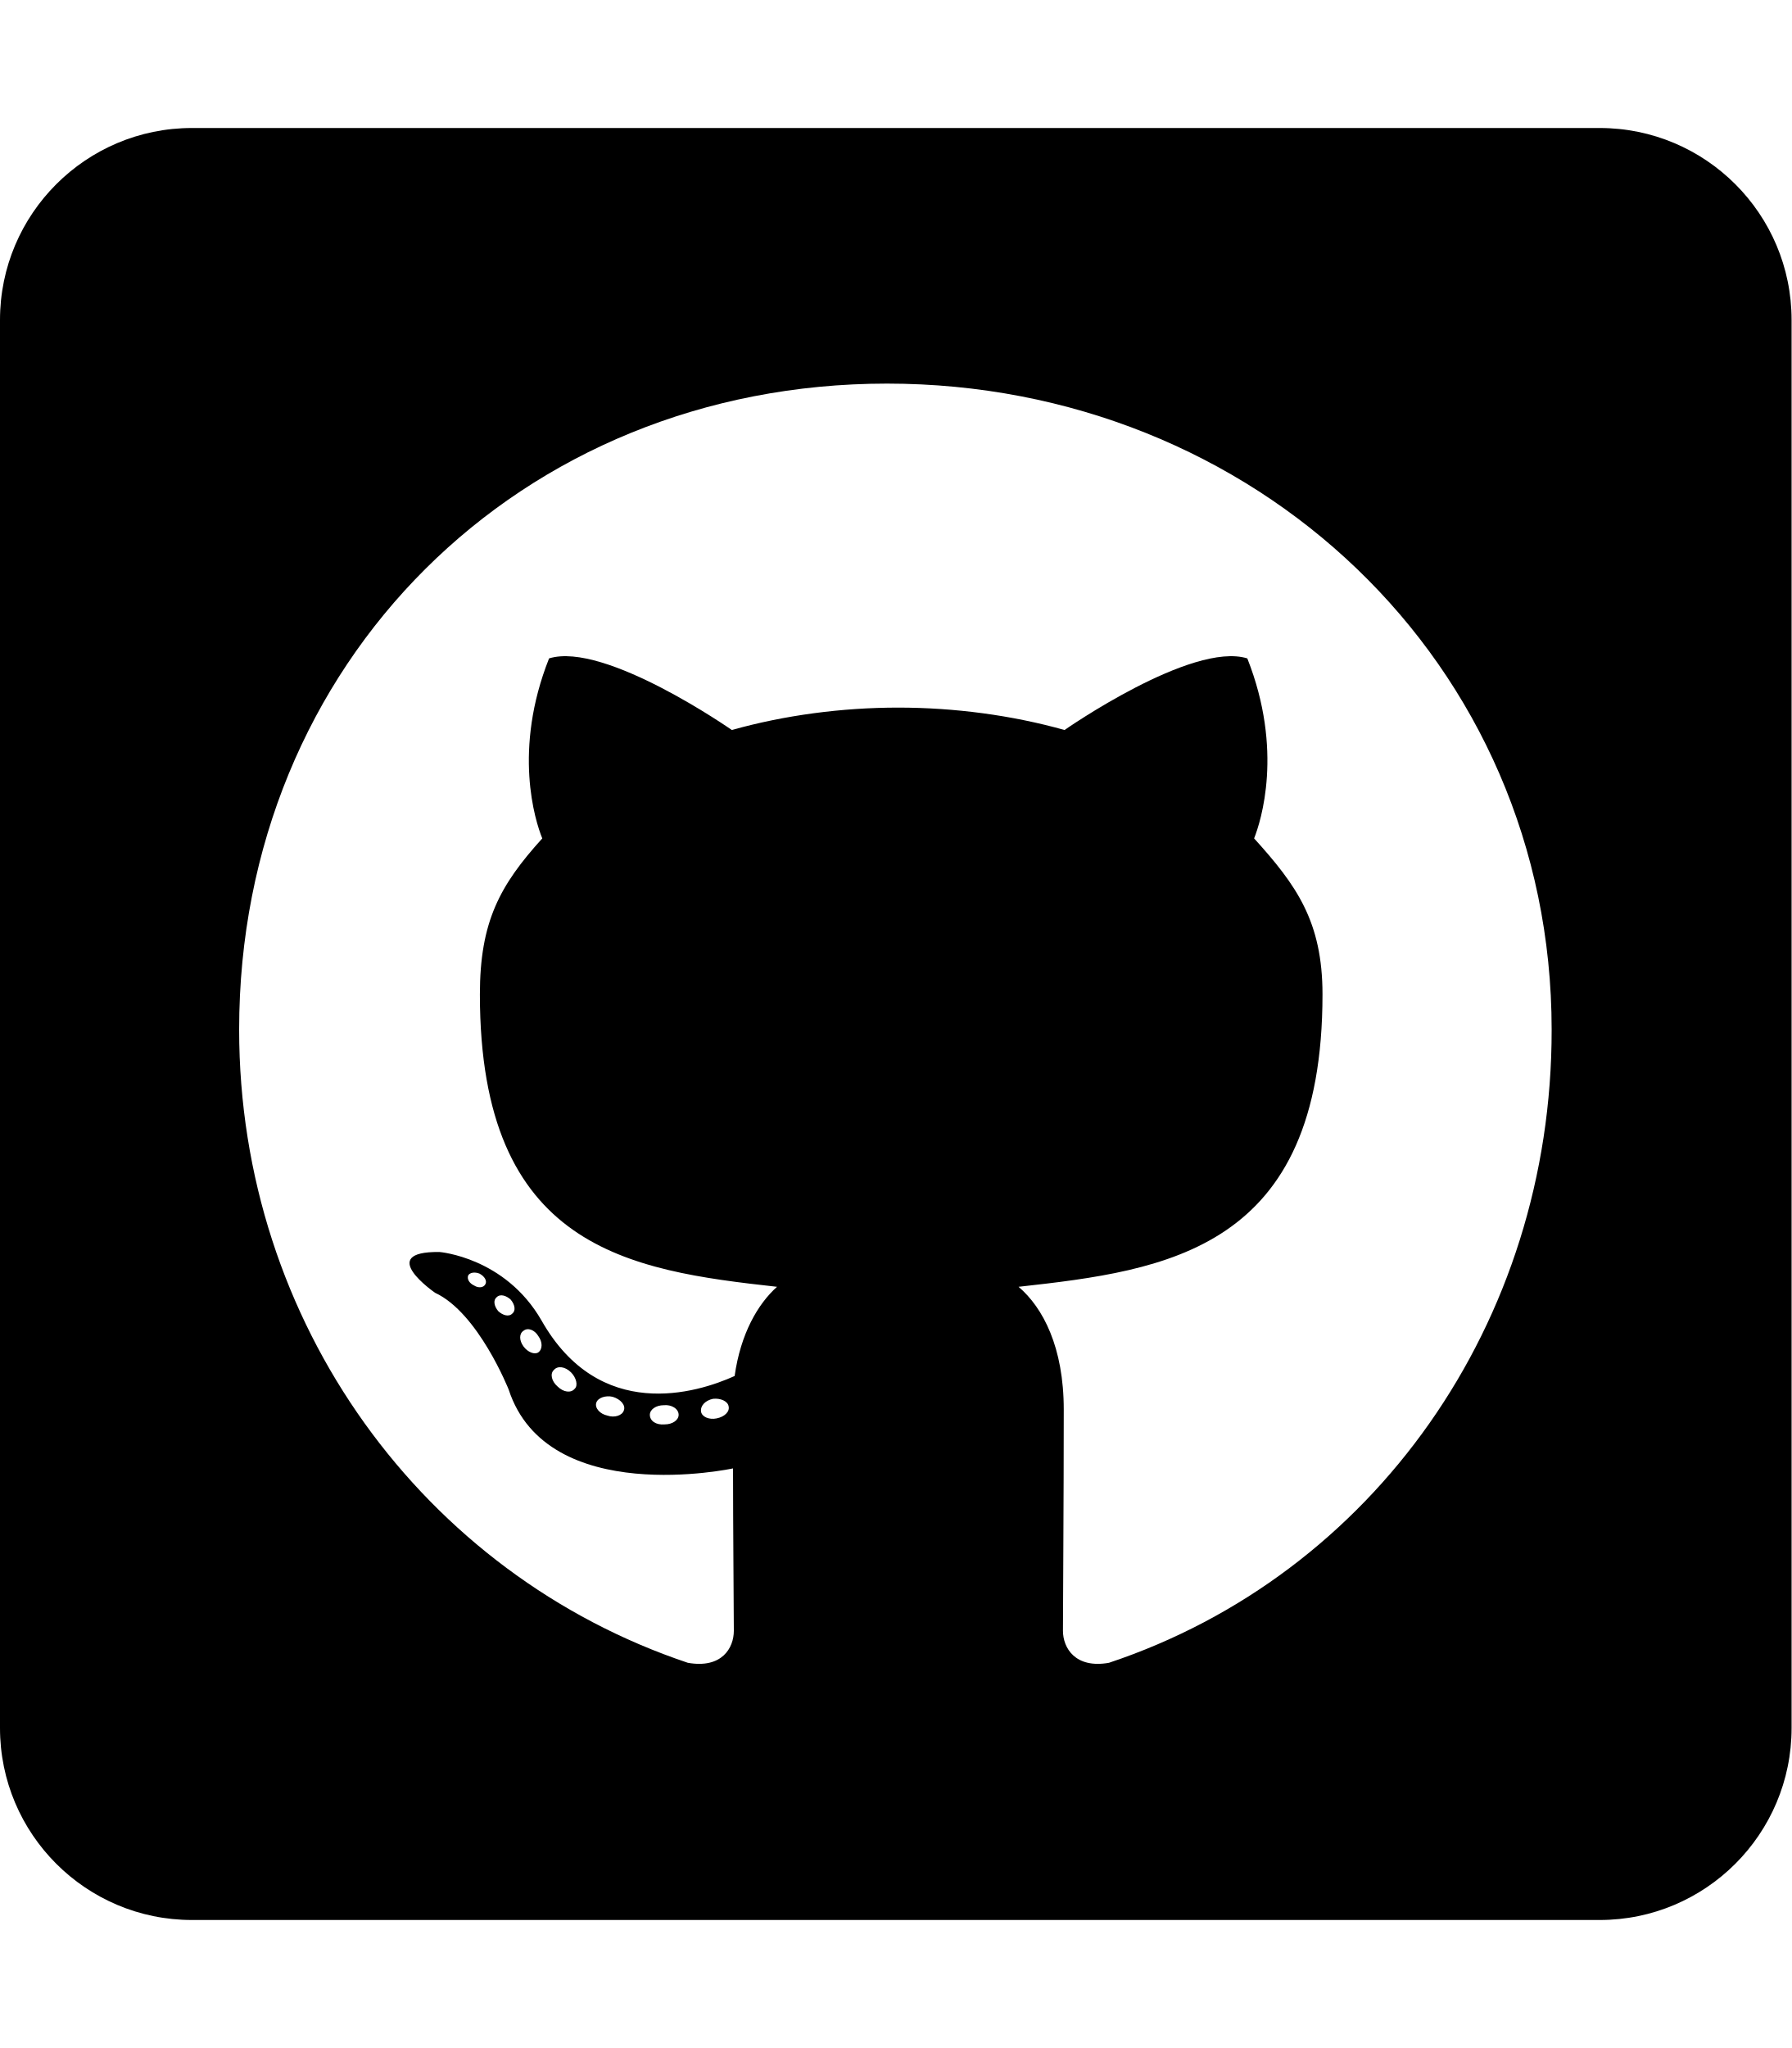
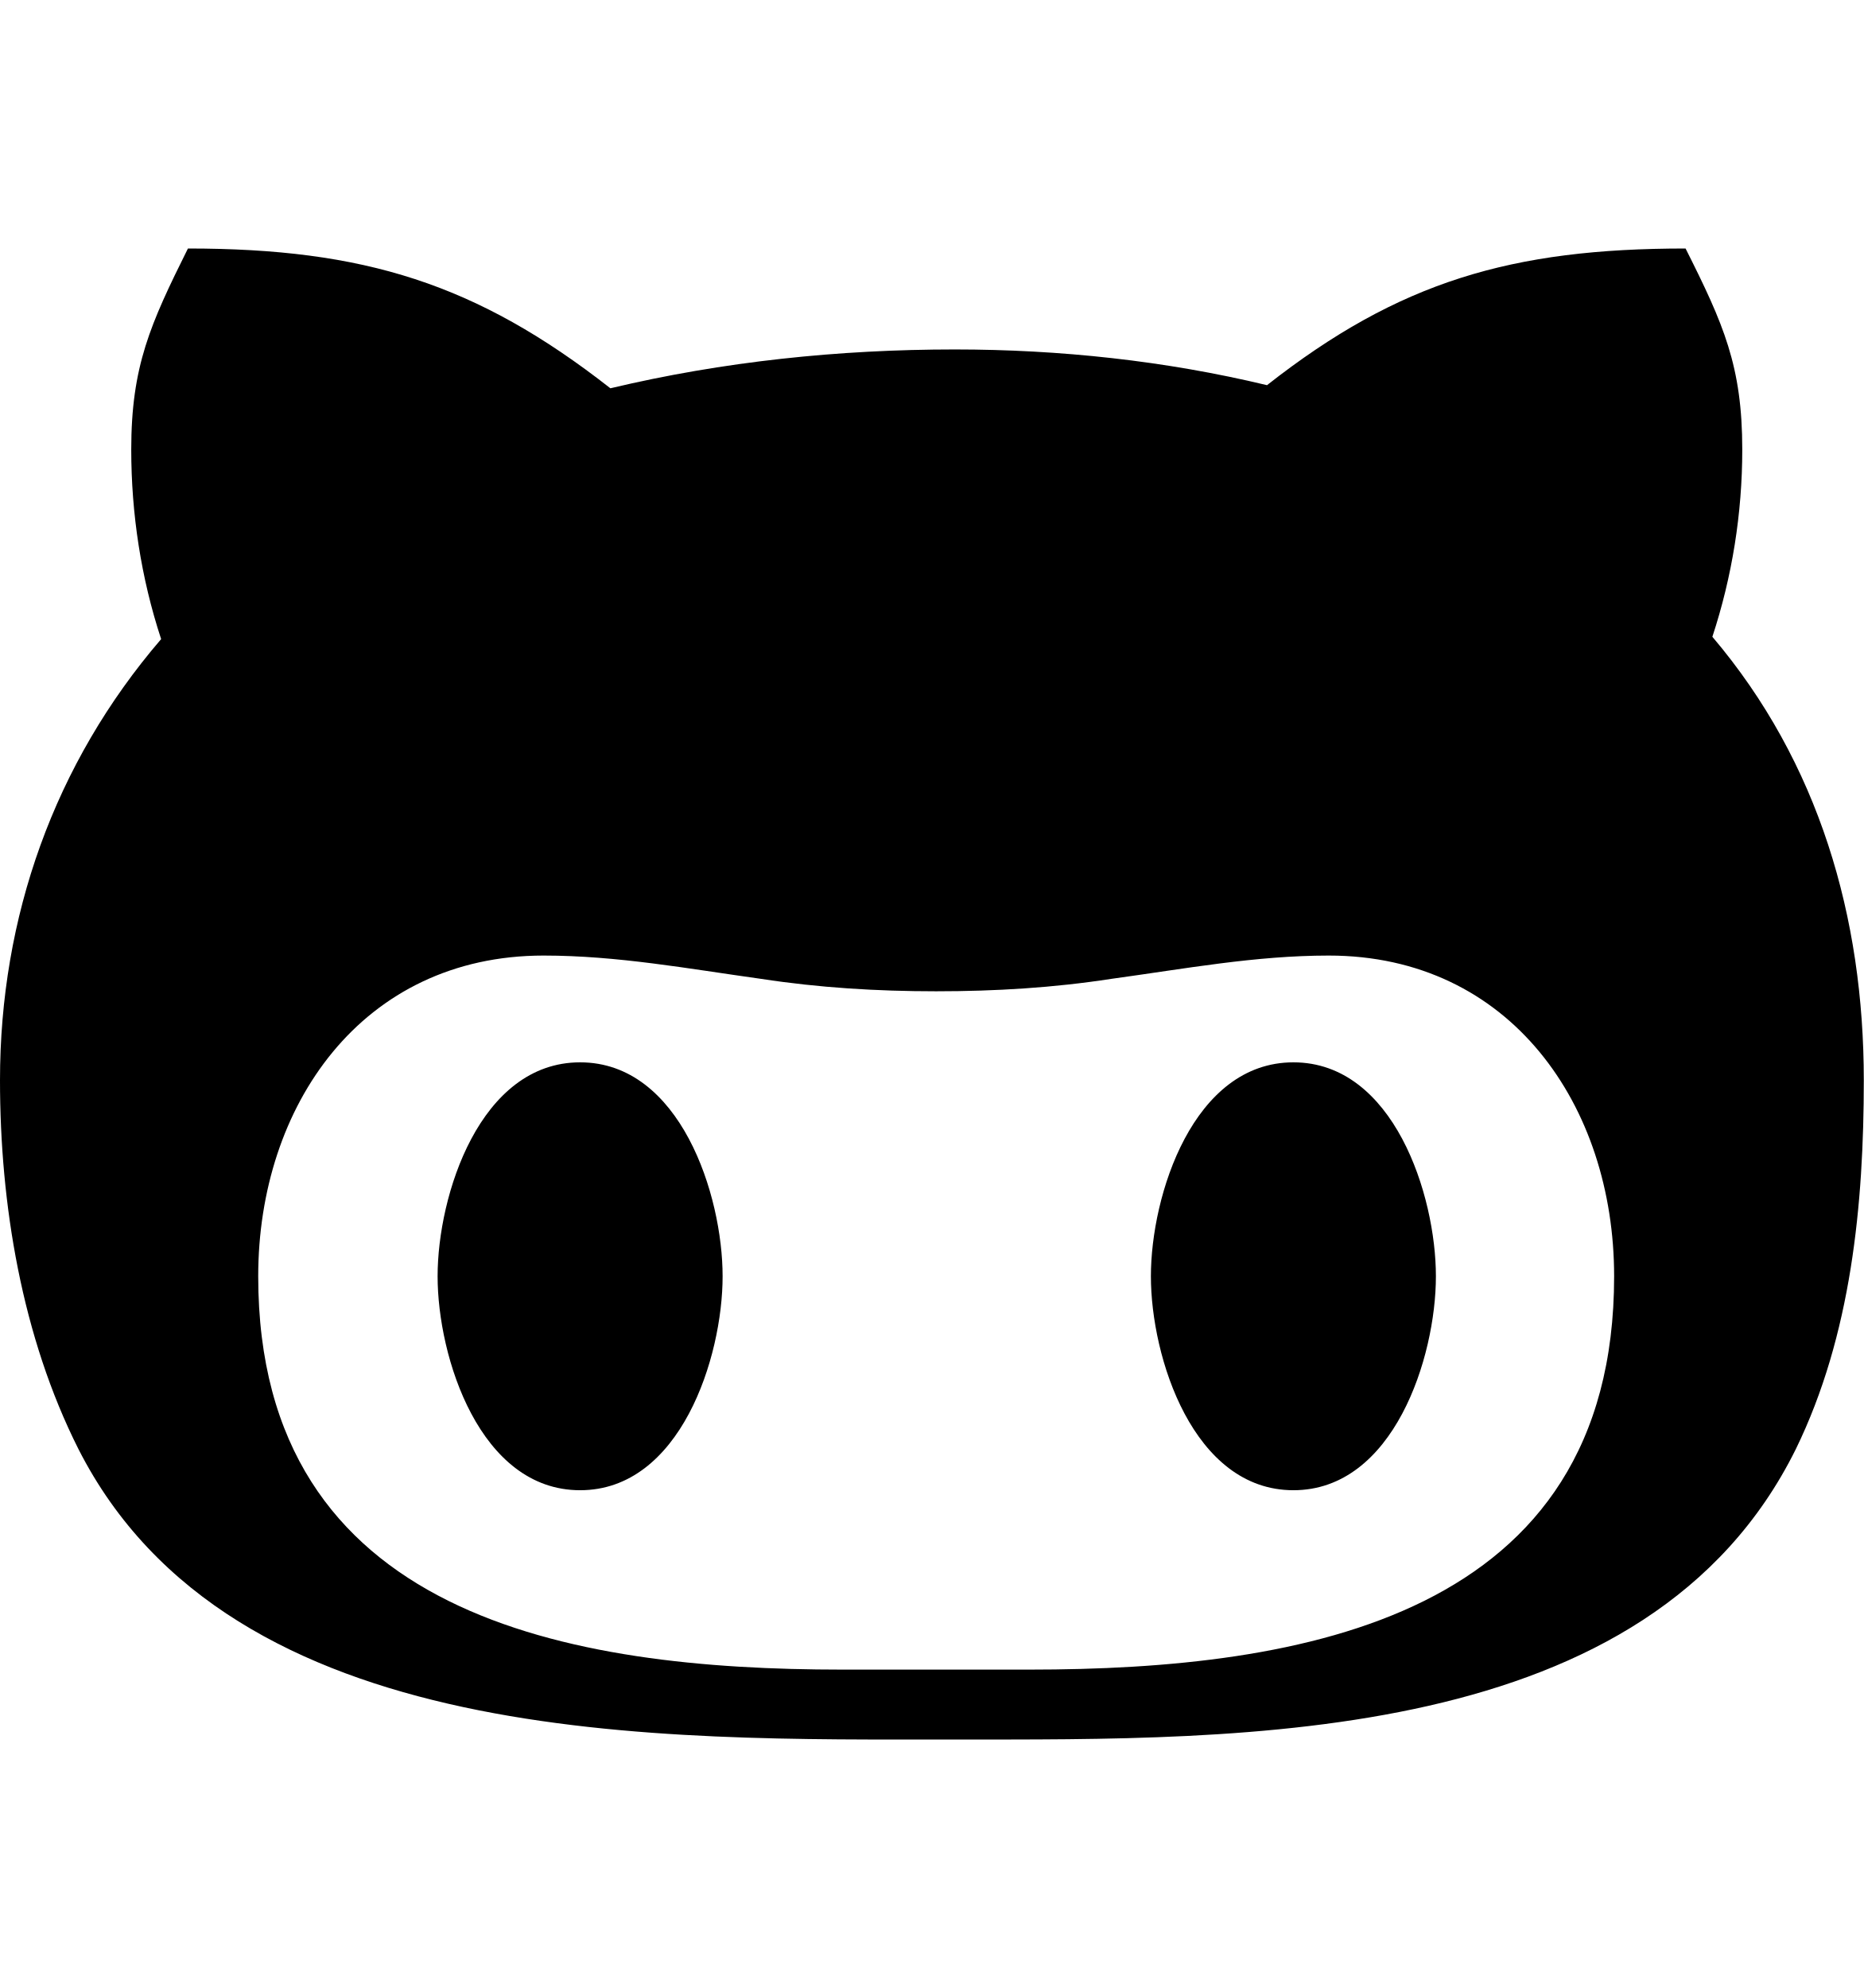
- <svg xmlns="http://www.w3.org/2000/svg" aria-hidden="true" focusable="false" role="img" viewBox="0 0 448 512" class="svg-inline--fa fa-github-square fa-w-14 fa-3x">
-   <path fill="currentColor" d="M400 32H48C21.5 32 0 53.5 0 80v352c0 26.5 21.5 48 48 48h352c26.5 0 48-21.5 48-48V80c0-26.5-21.5-48-48-48zM277.3 415.7c-8.4 1.5-11.5-3.7-11.5-8 0-5.4.2-33 .2-55.3 0-15.6-5.2-25.5-11.3-30.7 37-4.1 76-9.2 76-73.1 0-18.2-6.5-27.3-17.1-39 1.7-4.3 7.4-22-1.7-45-13.9-4.3-45.7 17.9-45.7 17.9-13.2-3.7-27.5-5.6-41.6-5.6-14.1 0-28.4 1.9-41.6 5.6 0 0-31.8-22.2-45.7-17.9-9.1 22.9-3.5 40.6-1.7 45-10.6 11.7-15.6 20.8-15.6 39 0 63.6 37.3 69 74.3 73.1-4.8 4.3-9.1 11.7-10.6 22.3-9.5 4.3-33.8 11.7-48.3-13.9-9.1-15.8-25.5-17.1-25.5-17.1-16.2-.2-1.1 10.2-1.1 10.2 10.8 5 18.4 24.2 18.4 24.2 9.7 29.7 56.1 19.7 56.1 19.7 0 13.9.2 36.5.2 40.6 0 4.3-3 9.5-11.5 8-66-22.1-112.2-84.9-112.2-158.3 0-91.8 70.2-161.5 162-161.5S388 165.6 388 257.4c.1 73.4-44.7 136.3-110.7 158.3zm-98.1-61.1c-1.9.4-3.7-.4-3.9-1.7-.2-1.5 1.1-2.8 3-3.2 1.9-.2 3.7.6 3.9 1.9.3 1.3-1 2.6-3 3zm-9.5-.9c0 1.3-1.5 2.4-3.5 2.4-2.2.2-3.7-.9-3.7-2.4 0-1.3 1.5-2.4 3.5-2.4 1.9-.2 3.7.9 3.7 2.4zm-13.7-1.1c-.4 1.3-2.4 1.9-4.1 1.3-1.9-.4-3.2-1.9-2.8-3.2.4-1.3 2.4-1.9 4.1-1.5 2 .6 3.3 2.1 2.8 3.4zm-12.3-5.4c-.9 1.1-2.8.9-4.3-.6-1.5-1.3-1.9-3.2-.9-4.1.9-1.1 2.8-.9 4.3.6 1.3 1.3 1.8 3.3.9 4.1zm-9.1-9.1c-.9.6-2.6 0-3.7-1.5s-1.1-3.2 0-3.9c1.1-.9 2.8-.2 3.7 1.3 1.1 1.5 1.1 3.3 0 4.1zm-6.5-9.7c-.9.9-2.4.4-3.5-.6-1.1-1.3-1.3-2.8-.4-3.5.9-.9 2.4-.4 3.5.6 1.1 1.3 1.3 2.8.4 3.5zm-6.7-7.4c-.4.9-1.7 1.1-2.8.4-1.3-.6-1.9-1.7-1.5-2.6.4-.6 1.5-.9 2.8-.4 1.3.7 1.9 1.8 1.5 2.6z" class="" />
+ <svg xmlns="http://www.w3.org/2000/svg" aria-hidden="true" viewBox="0 0 480 512">
+   <path fill="currentColor" d="M186.1 328.7c0 20.9-10.9 55.1-36.7 55.1s-36.7-34.2-36.7-55.1 10.9-55.1 36.7-55.1 36.7 34.2 36.7 55.1zM480 278.2c0 31.9-3.2 65.7-17.5 95-37.9 76.6-142.1 74.8-216.7 74.8-75.8 0-186.2 2.7-225.6-74.8-14.6-29-20.2-63.1-20.2-95 0-41.9 13.9-81.5 41.5-113.6-5.2-15.8-7.7-32.4-7.7-48.8 0-21.5 4.9-32.3 14.6-51.8 45.3 0 74.3 9 108.8 36 29-6.9 58.8-10 88.7-10 27 0 54.2 2.9 80.4 9.2 34-26.7 63-35.2 107.8-35.2 9.8 19.5 14.6 30.3 14.6 51.8 0 16.4-2.6 32.7-7.7 48.2 27.5 32.4 39 72.3 39 114.2zm-64.3 50.5c0-43.9-26.7-82.6-73.5-82.6-18.9 0-37 3.4-56 6-14.9 2.3-29.8 3.2-45.1 3.2-15.2 0-30.1-.9-45.1-3.2-18.7-2.6-37-6-56-6-46.8 0-73.5 38.7-73.5 82.6 0 87.8 80.4 101.3 150.4 101.3h48.2c70.3 0 150.6-13.4 150.6-101.3zm-82.6-55.1c-25.8 0-36.7 34.2-36.7 55.1s10.9 55.1 36.7 55.1 36.7-34.2 36.7-55.1-10.9-55.1-36.7-55.1z" />
</svg>
